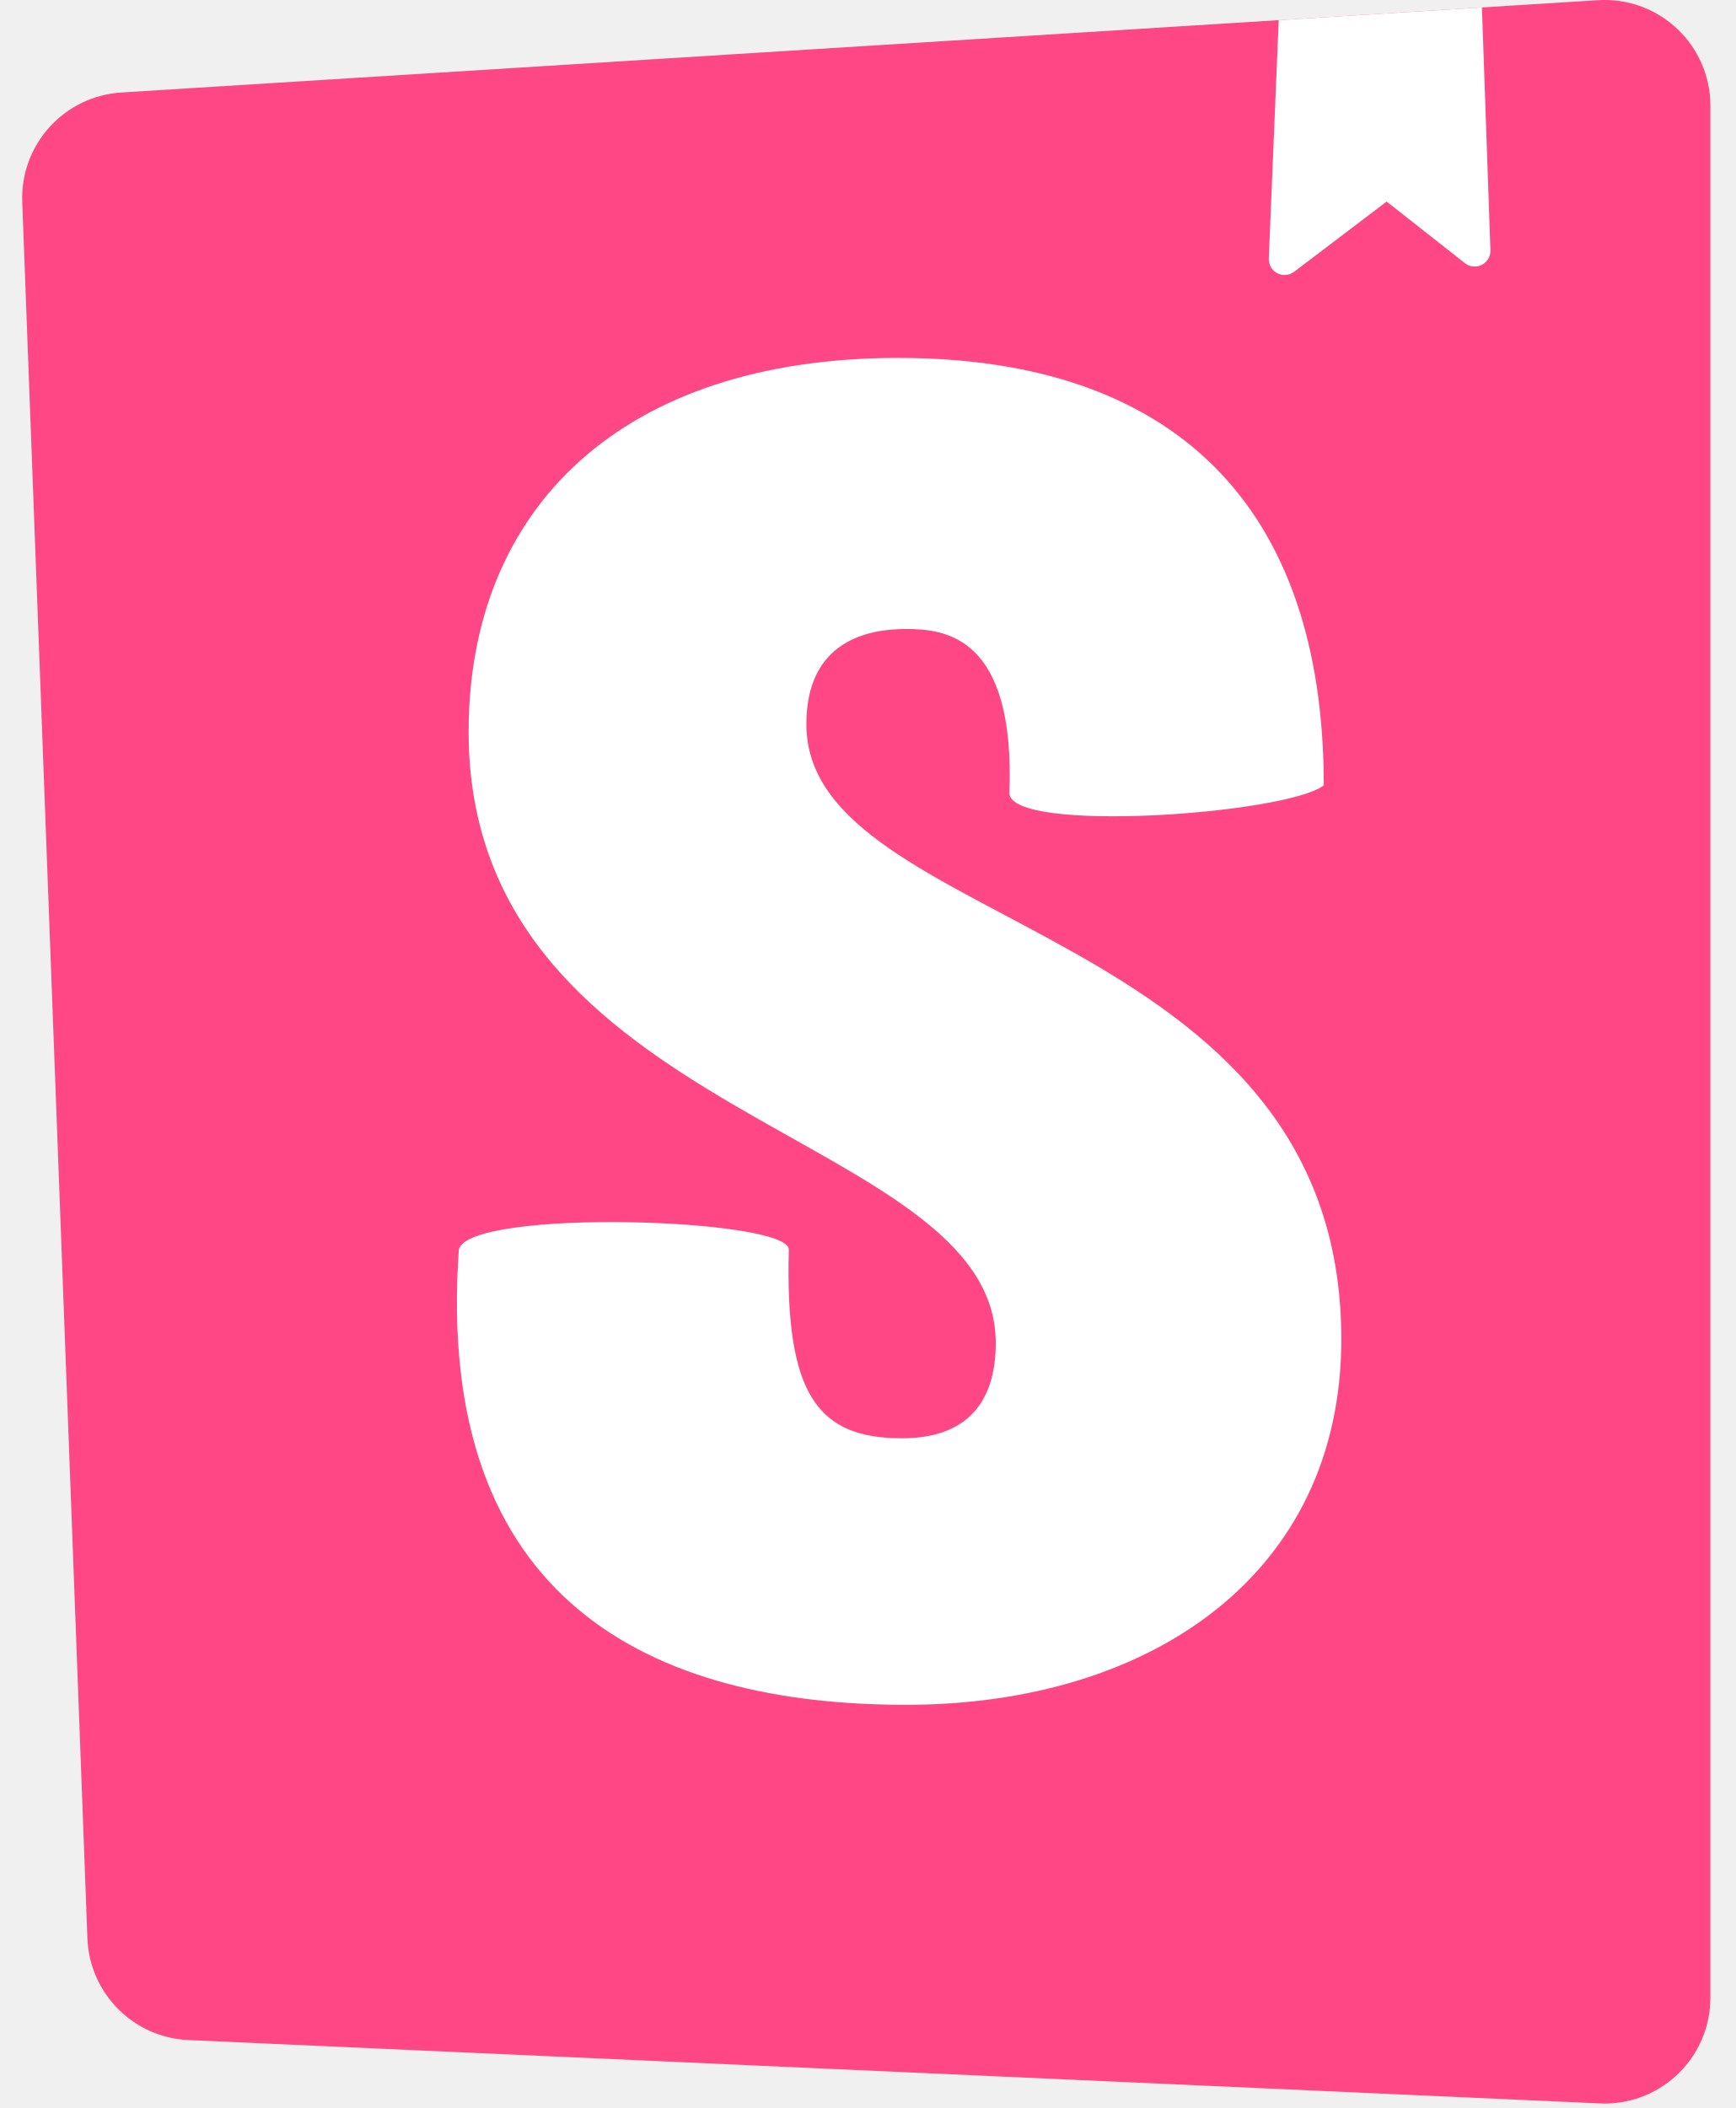
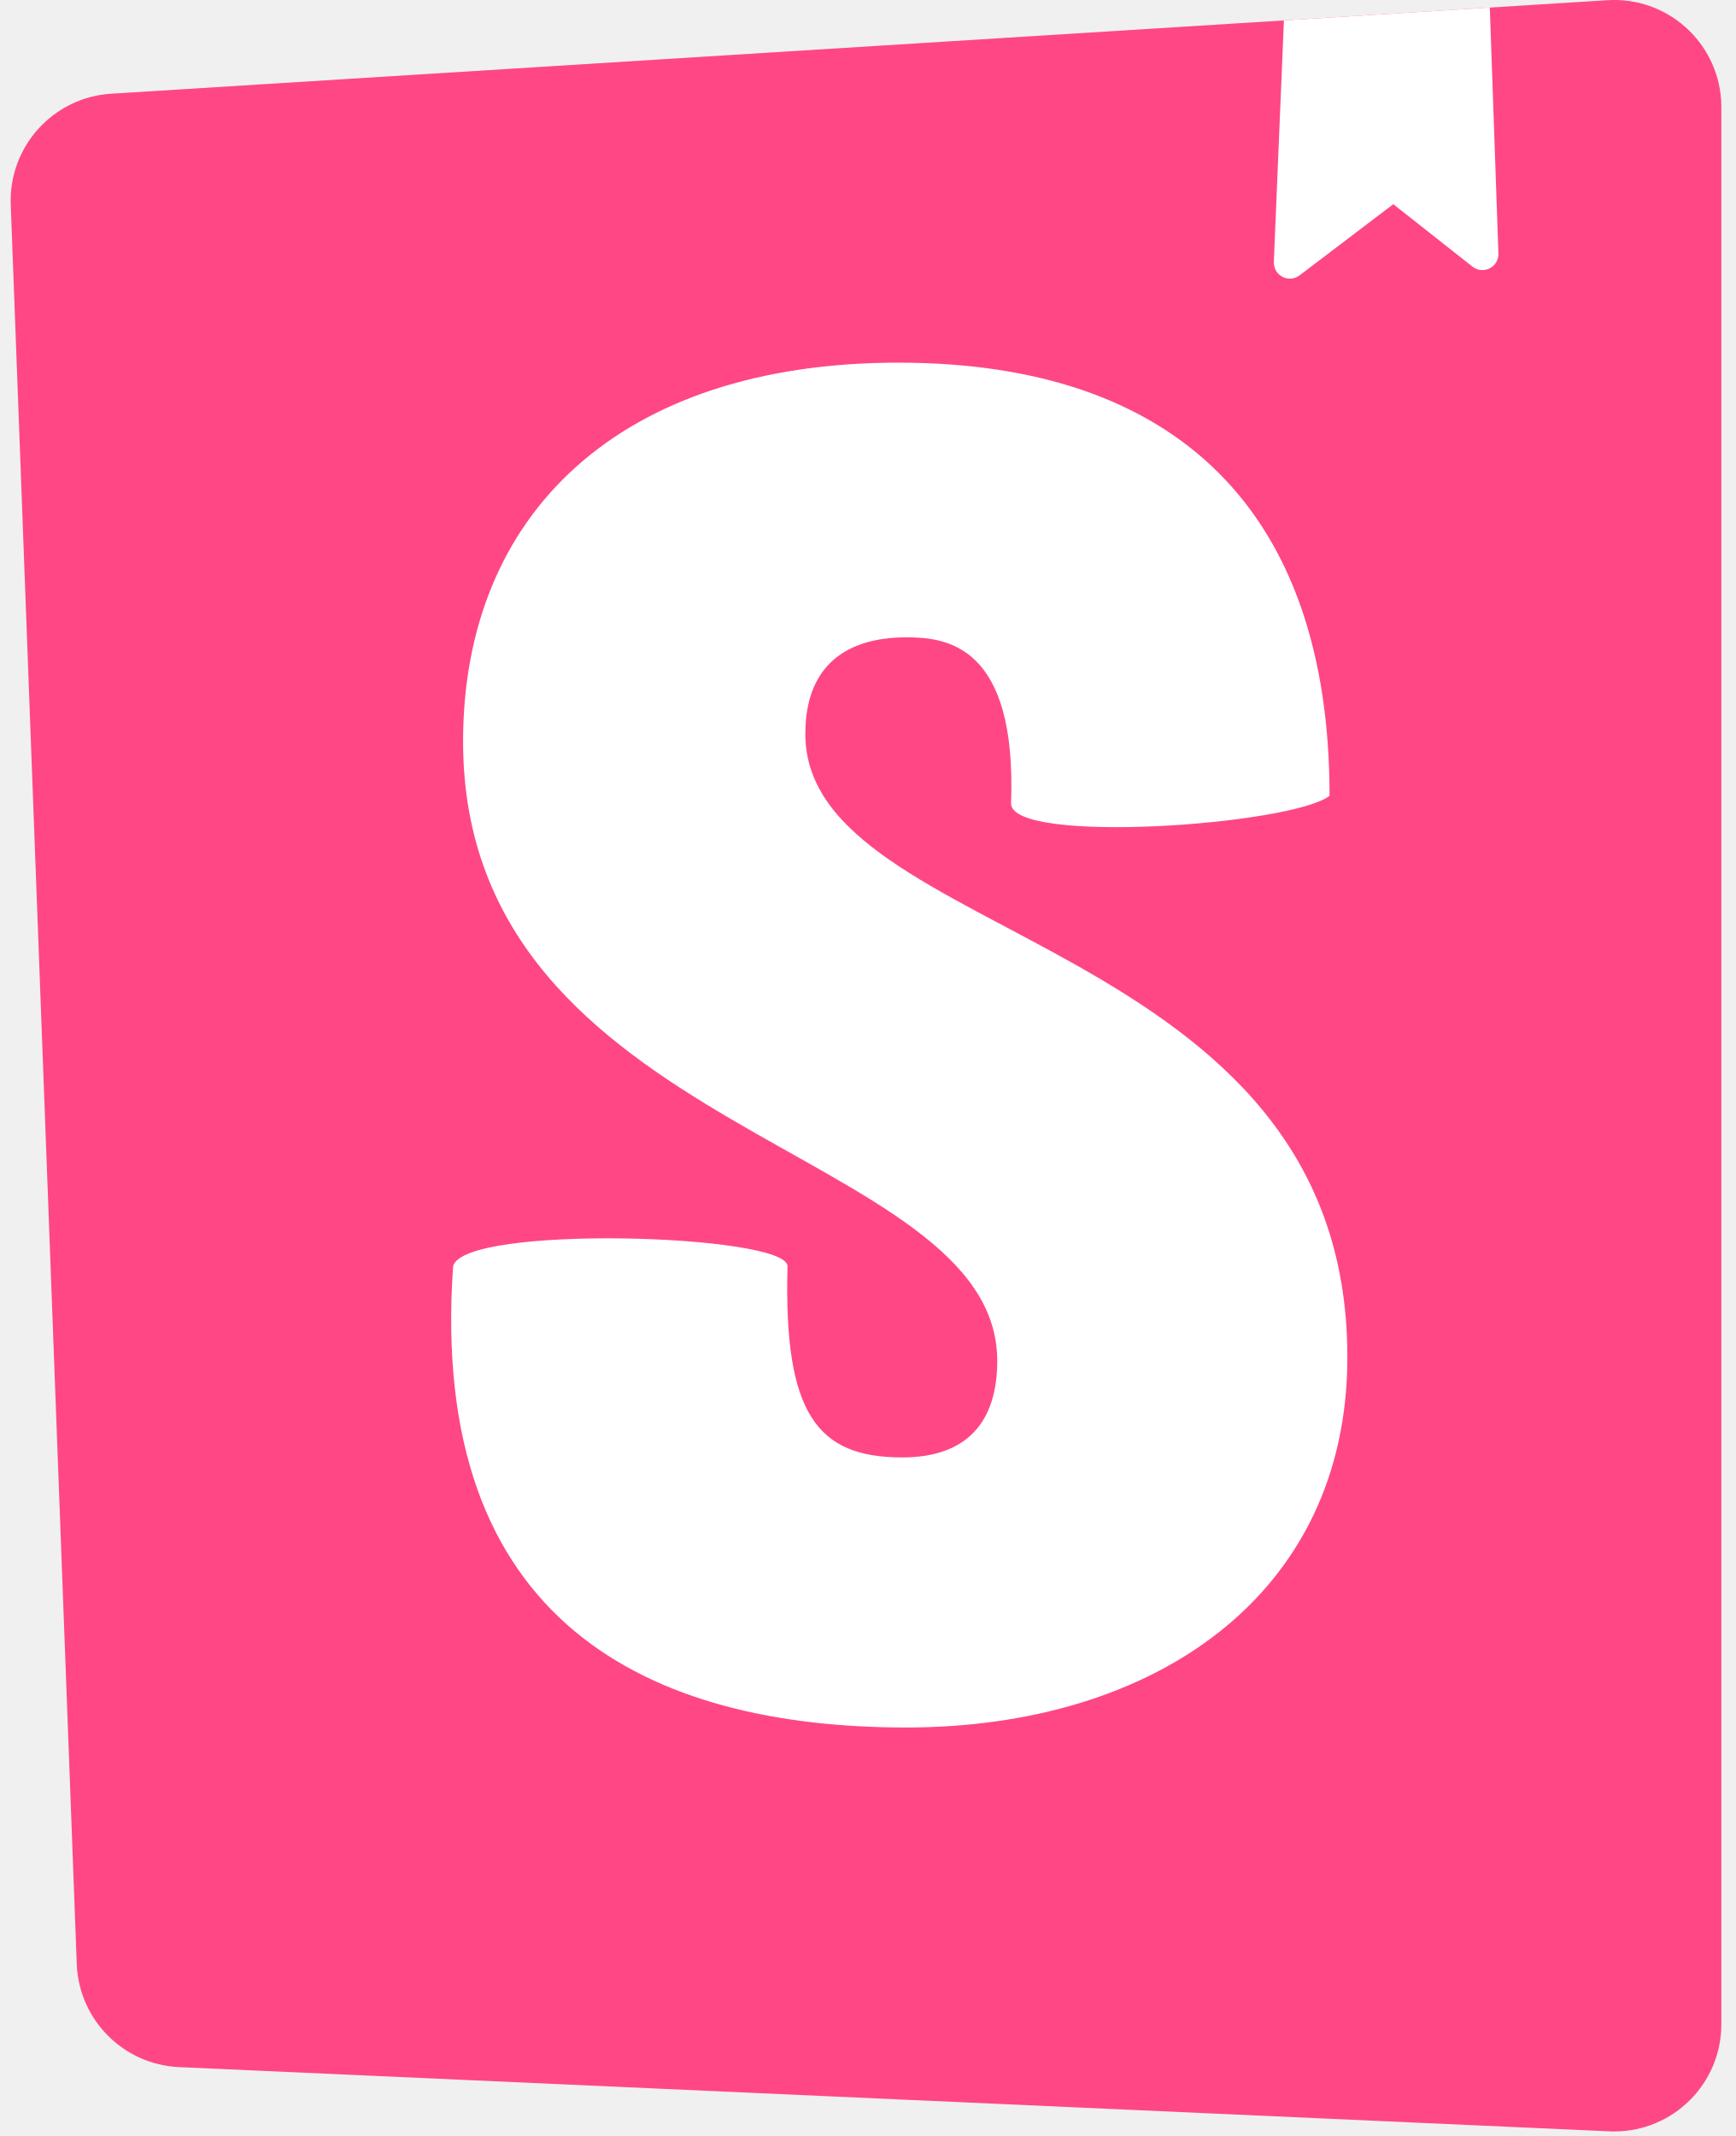
- <svg xmlns="http://www.w3.org/2000/svg" width="28" height="34" viewBox="0 0 28 34" fill="none">
-   <g clip-path="url(#clip0_111_269)">
-     <path d="M1.41 31.263L0.359 3.259C0.324 2.334 1.033 1.55 1.957 1.492L25.777 0.003C26.717 -0.055 27.527 0.659 27.586 1.599C27.588 1.635 27.589 1.67 27.589 1.706V32.222C27.589 33.164 26.825 33.928 25.883 33.928C25.858 33.928 25.832 33.927 25.807 33.926L3.038 32.904C2.151 32.864 1.443 32.15 1.41 31.263Z" fill="#FF4785" />
-     <mask id="mask0_111_269" style="mask-type:luminance" maskUnits="userSpaceOnUse" x="0" y="0" width="28" height="34">
-       <path d="M1.41 31.263L0.359 3.259C0.324 2.334 1.033 1.55 1.957 1.492L25.777 0.003C26.717 -0.055 27.527 0.659 27.586 1.599C27.588 1.635 27.589 1.67 27.589 1.706V32.222C27.589 33.164 26.825 33.928 25.883 33.928C25.858 33.928 25.832 33.927 25.807 33.926L3.038 32.904C2.151 32.864 1.443 32.15 1.41 31.263Z" fill="white" />
+ <svg xmlns="http://www.w3.org/2000/svg" width="26" height="32" viewBox="0 0 26 32" fill="none">
+   <g clip-path="url(#clip0_147_241)">
+     <path d="M1.15 29.424L0.161 3.067C0.128 2.196 0.796 1.459 1.665 1.404L24.084 0.003C24.969 -0.052 25.731 0.62 25.787 1.505C25.789 1.539 25.79 1.572 25.79 1.605V30.327C25.79 31.213 25.071 31.932 24.184 31.932C24.16 31.932 24.136 31.932 24.112 31.93L2.683 30.968C1.848 30.93 1.182 30.259 1.15 29.424" fill="#FF4785" />
+     <mask id="mask0_147_241" style="mask-type:luminance" maskUnits="userSpaceOnUse" x="0" y="0" width="26" height="32">
+       <path d="M1.15 29.424L0.161 3.067C0.128 2.196 0.796 1.459 1.665 1.404L24.084 0.003C24.969 -0.052 25.731 0.62 25.787 1.505C25.789 1.539 25.79 1.572 25.79 1.605V30.327C25.79 31.213 25.071 31.932 24.184 31.932C24.16 31.932 24.136 31.932 24.112 31.93L2.683 30.968C1.848 30.93 1.182 30.259 1.15 29.424" fill="white" />
    </mask>
-     <g mask="url(#mask0_111_269)">
-       <path d="M20.466 4.17L20.629 0.257L23.9 0L24.041 4.036C24.043 4.084 24.03 4.132 24.006 4.174C23.981 4.216 23.945 4.25 23.902 4.272C23.858 4.294 23.81 4.303 23.761 4.298C23.713 4.293 23.667 4.275 23.629 4.244L22.367 3.251L20.874 4.384C20.835 4.413 20.79 4.43 20.741 4.434C20.693 4.439 20.645 4.429 20.602 4.406C20.559 4.384 20.524 4.35 20.5 4.308C20.476 4.266 20.464 4.219 20.466 4.17ZM16.282 12.788C16.282 13.451 20.753 13.133 21.353 12.667C21.353 8.148 18.928 5.773 14.487 5.773C10.047 5.773 7.559 8.185 7.559 11.803C7.559 18.103 16.062 18.224 16.062 21.661C16.062 22.626 15.589 23.198 14.55 23.198C13.196 23.198 12.661 22.507 12.724 20.155C12.724 19.645 7.559 19.486 7.401 20.155C7 25.854 10.551 27.497 14.613 27.497C18.55 27.497 21.636 25.399 21.636 21.601C21.636 14.847 13.007 15.028 13.007 11.682C13.007 10.325 14.015 10.145 14.613 10.145C15.243 10.145 16.377 10.255 16.282 12.788Z" fill="white" />
+     <g mask="url(#mask0_147_241)">
+       <path d="M19.085 3.925L19.239 0.242L22.317 0L22.45 3.798C22.452 3.844 22.44 3.889 22.417 3.928C22.394 3.968 22.36 4 22.319 4.02C22.278 4.041 22.233 4.05 22.187 4.045C22.142 4.041 22.098 4.023 22.062 3.995L20.875 3.059L19.47 4.126C19.433 4.153 19.39 4.17 19.345 4.174C19.3 4.177 19.254 4.168 19.214 4.147C19.174 4.126 19.14 4.094 19.117 4.055C19.095 4.015 19.084 3.97 19.085 3.925ZM15.148 12.036C15.148 12.66 19.355 12.361 19.92 11.922C19.92 7.669 17.638 5.433 13.459 5.433C9.279 5.433 6.938 7.703 6.938 11.108C6.938 17.038 14.941 17.152 14.941 20.387C14.941 21.295 14.496 21.834 13.518 21.834C12.243 21.834 11.739 21.183 11.799 18.97C11.799 18.489 6.938 18.34 6.789 18.97C6.412 24.333 9.753 25.88 13.577 25.88C17.282 25.88 20.187 23.905 20.187 20.33C20.187 13.974 12.066 14.144 12.066 10.995C12.066 9.718 13.014 9.548 13.577 9.548C14.17 9.548 15.237 9.652 15.148 12.036Z" fill="white" />
    </g>
  </g>
  <defs>
-     <clipPath id="clip0_111_269">
-       <rect width="27.294" height="34" fill="white" transform="translate(0.352783)" />
+     <clipPath id="clip0_147_241">
+       <rect width="25.689" height="32" fill="white" transform="translate(0.155579)" />
    </clipPath>
  </defs>
</svg>
